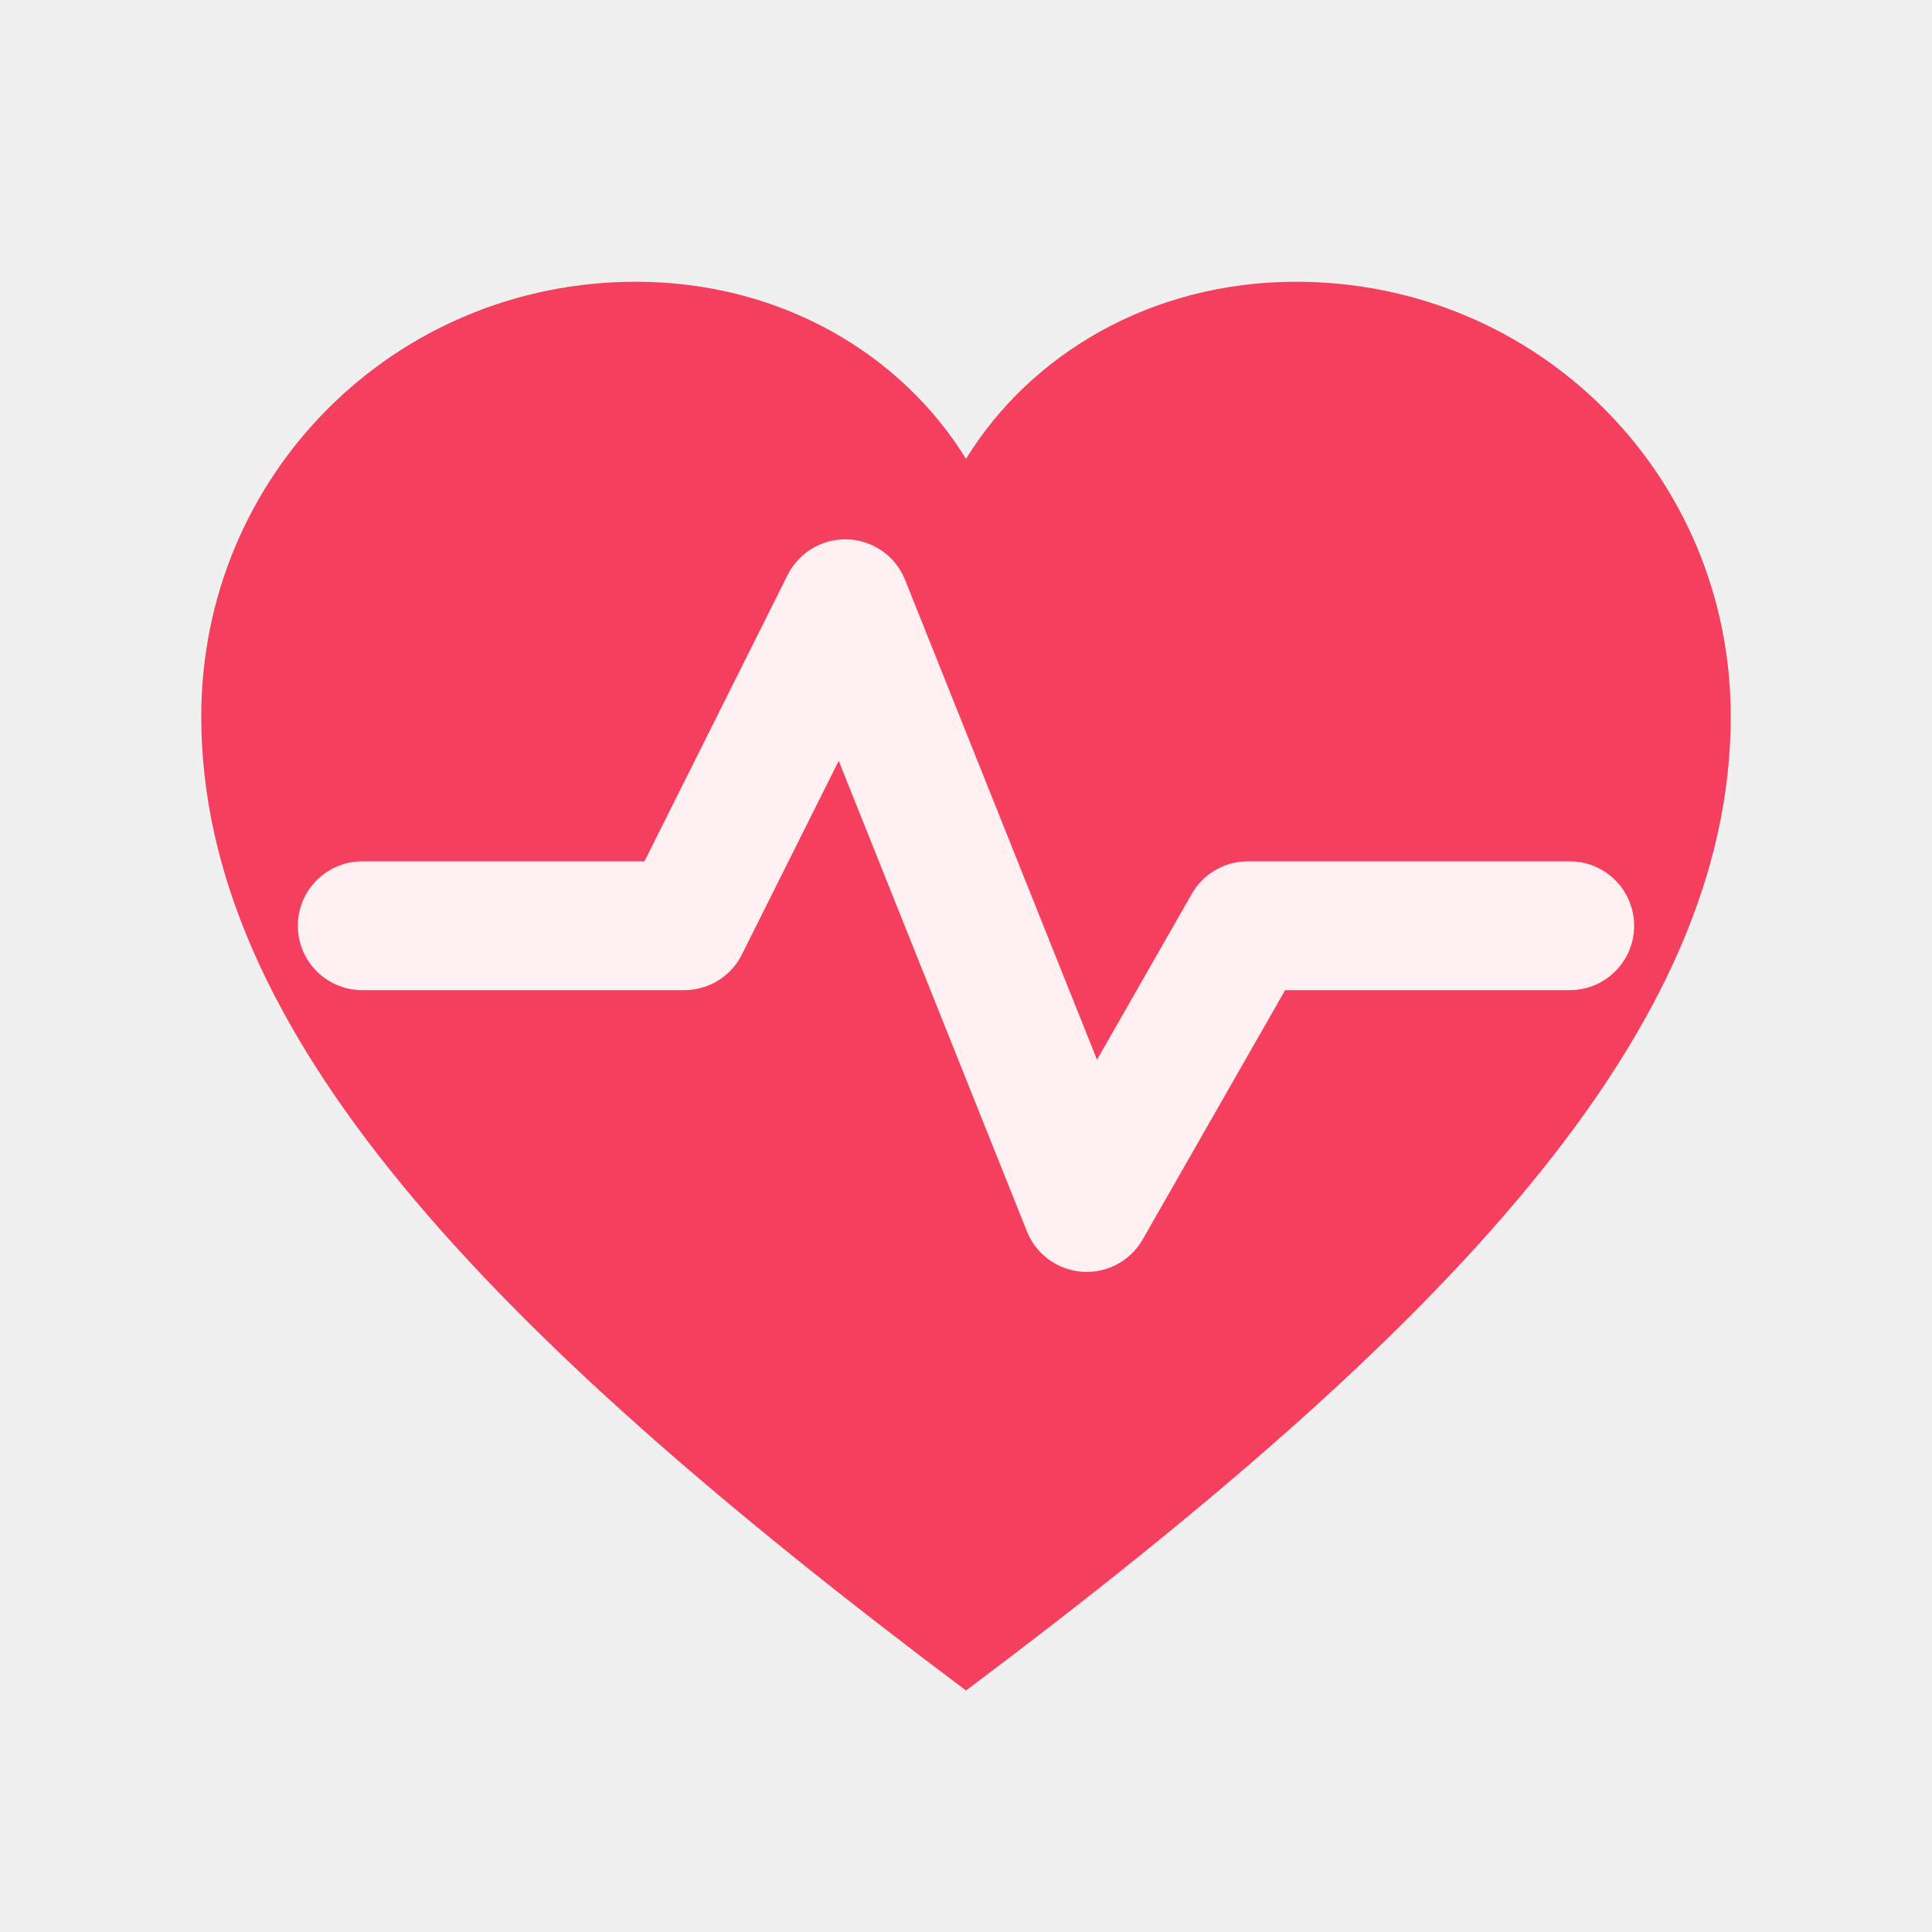
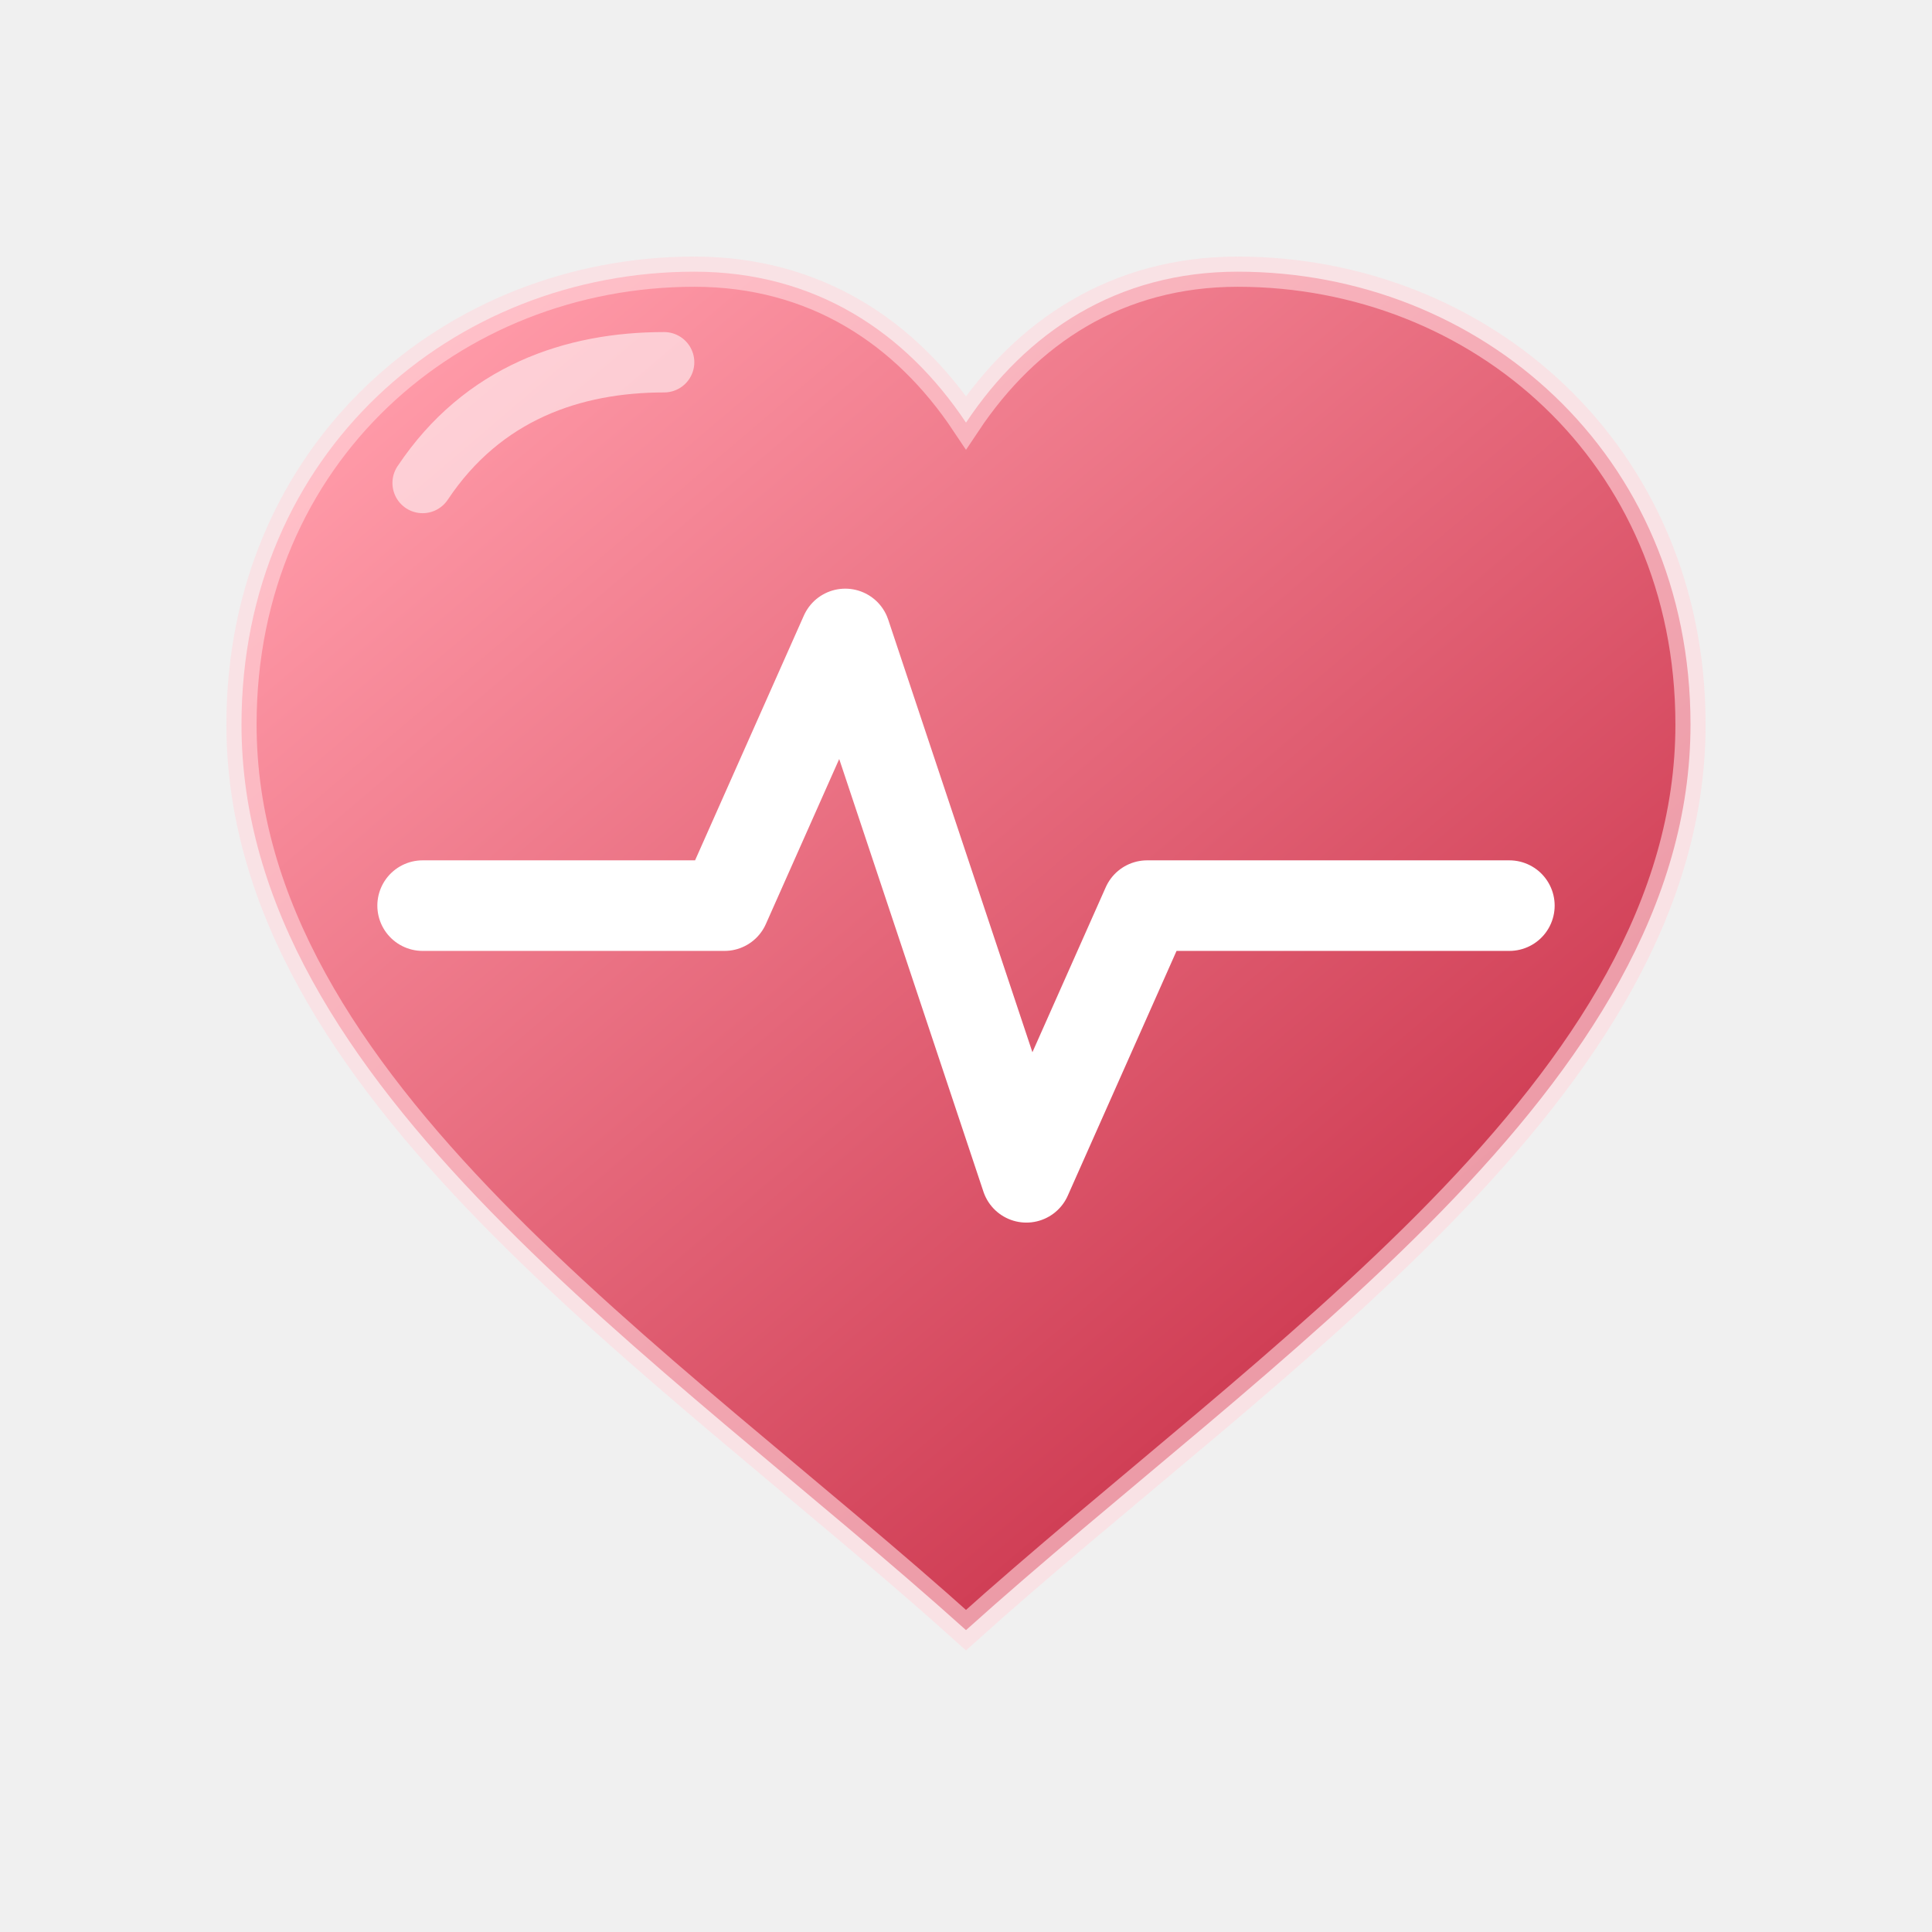
- <svg xmlns="http://www.w3.org/2000/svg" viewBox="0 0 24 24">
-   <path d="M12 21 C6 16.5 2.5 12.8 2.5 8.9 C2.5 5.9 4.9 3.5 7.9 3.5 C9.7 3.5 11.2 4.4 12 5.7 C12.8 4.4 14.3 3.5 16.1 3.5 C19.1 3.5 21.5 5.9 21.5 8.9 C21.5 12.8 18 16.5 12 21 Z" fill="#f43f5e" />
-   <polyline points="4.5,11.5 8.5,11.5 10.5,7.5 13.5,15 15.5,11.5 19.5,11.5" fill="none" stroke="#fff1f2" stroke-width="1.6" stroke-linecap="round" stroke-linejoin="round" />
+ <svg xmlns="http://www.w3.org/2000/svg" viewBox="0 0 64 64">
+   <defs>
+     <linearGradient id="heart" x1="14" y1="12" x2="48" y2="52" gradientUnits="userSpaceOnUse">
+       <stop stop-color="#FF9AA8" />
+       <stop offset="1" stop-color="#C62B44" />
+     </linearGradient>
+   </defs>
+   <path d="M32 54C22 45 8 36 8 24 8 15 15 9 23 9c4 0 7 2 9 5 2-3 5-5 9-5 8 0 15 6 15 15 0 12-14 21-24 30Z" fill="url(#heart)" stroke="#FFD9DE" stroke-opacity=".6" />
+   <path d="M14 30h10l4-9 6 18 4-9h12" fill="none" stroke="#FFFFFF" stroke-width="3" stroke-linecap="round" stroke-linejoin="round" />
+   <path d="M14 16c2-3 5-4 8-4" fill="none" stroke="#FFFFFF" stroke-opacity=".55" stroke-width="2" stroke-linecap="round" />
</svg>
